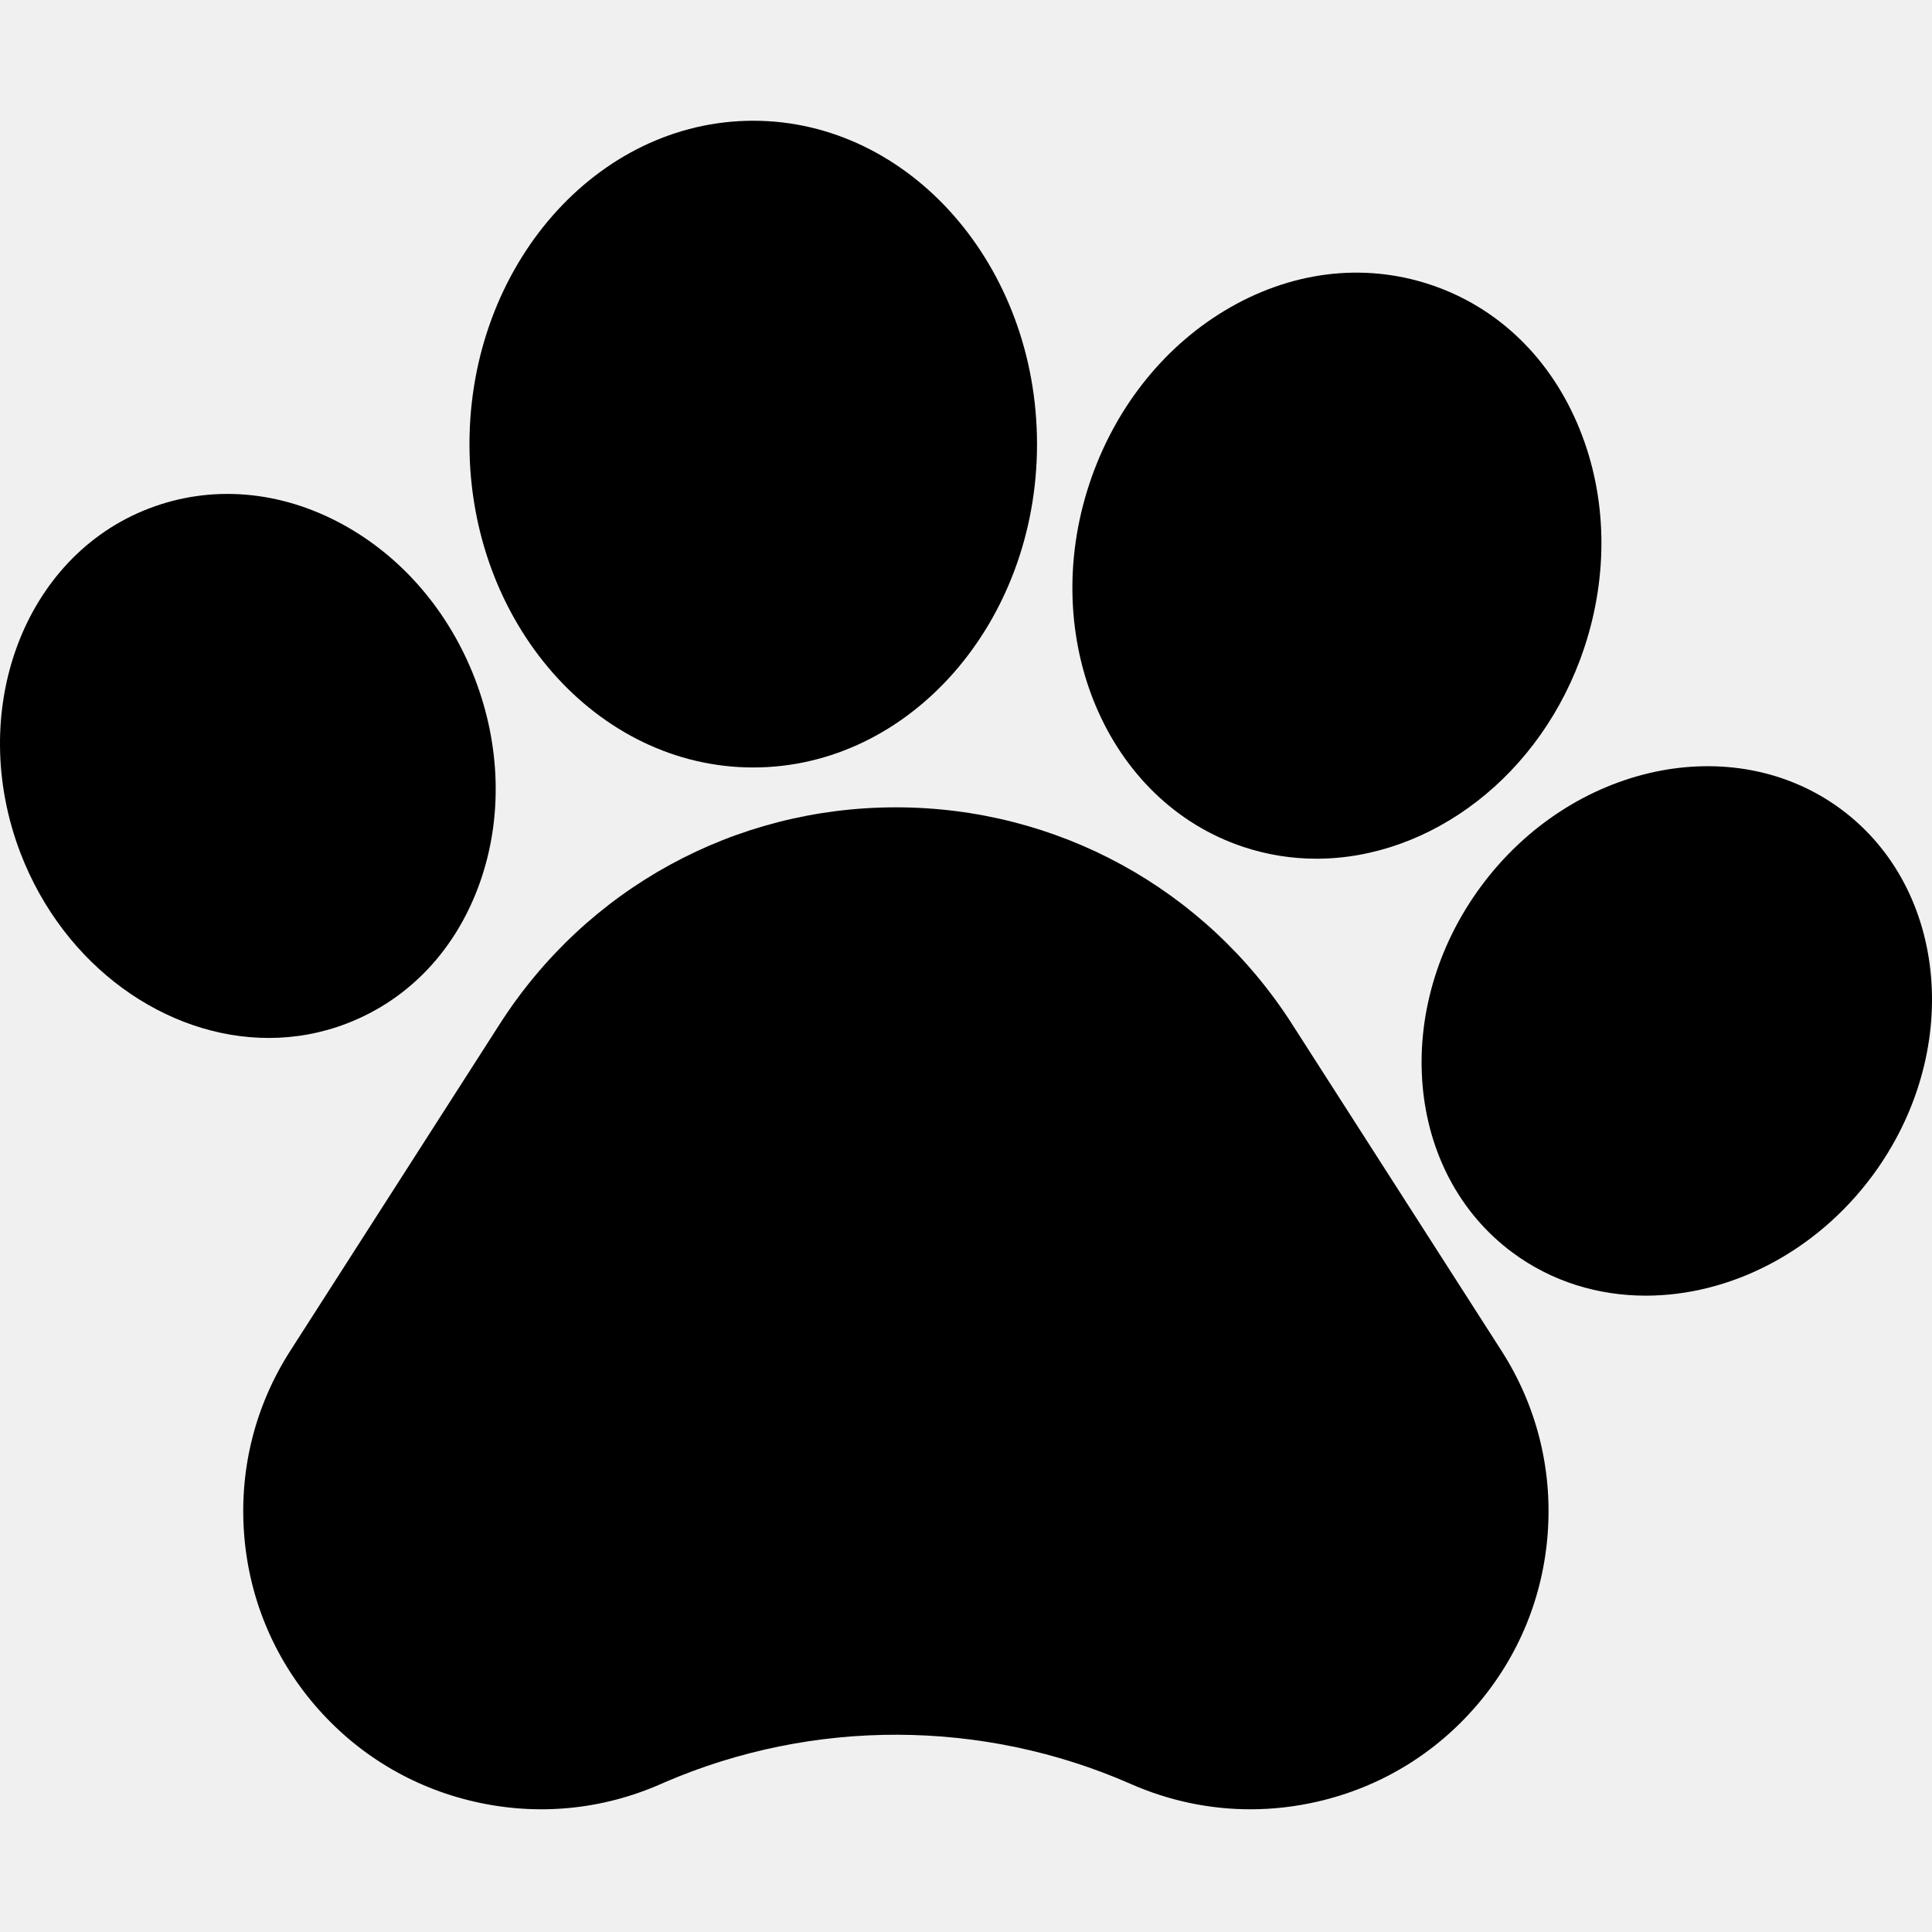
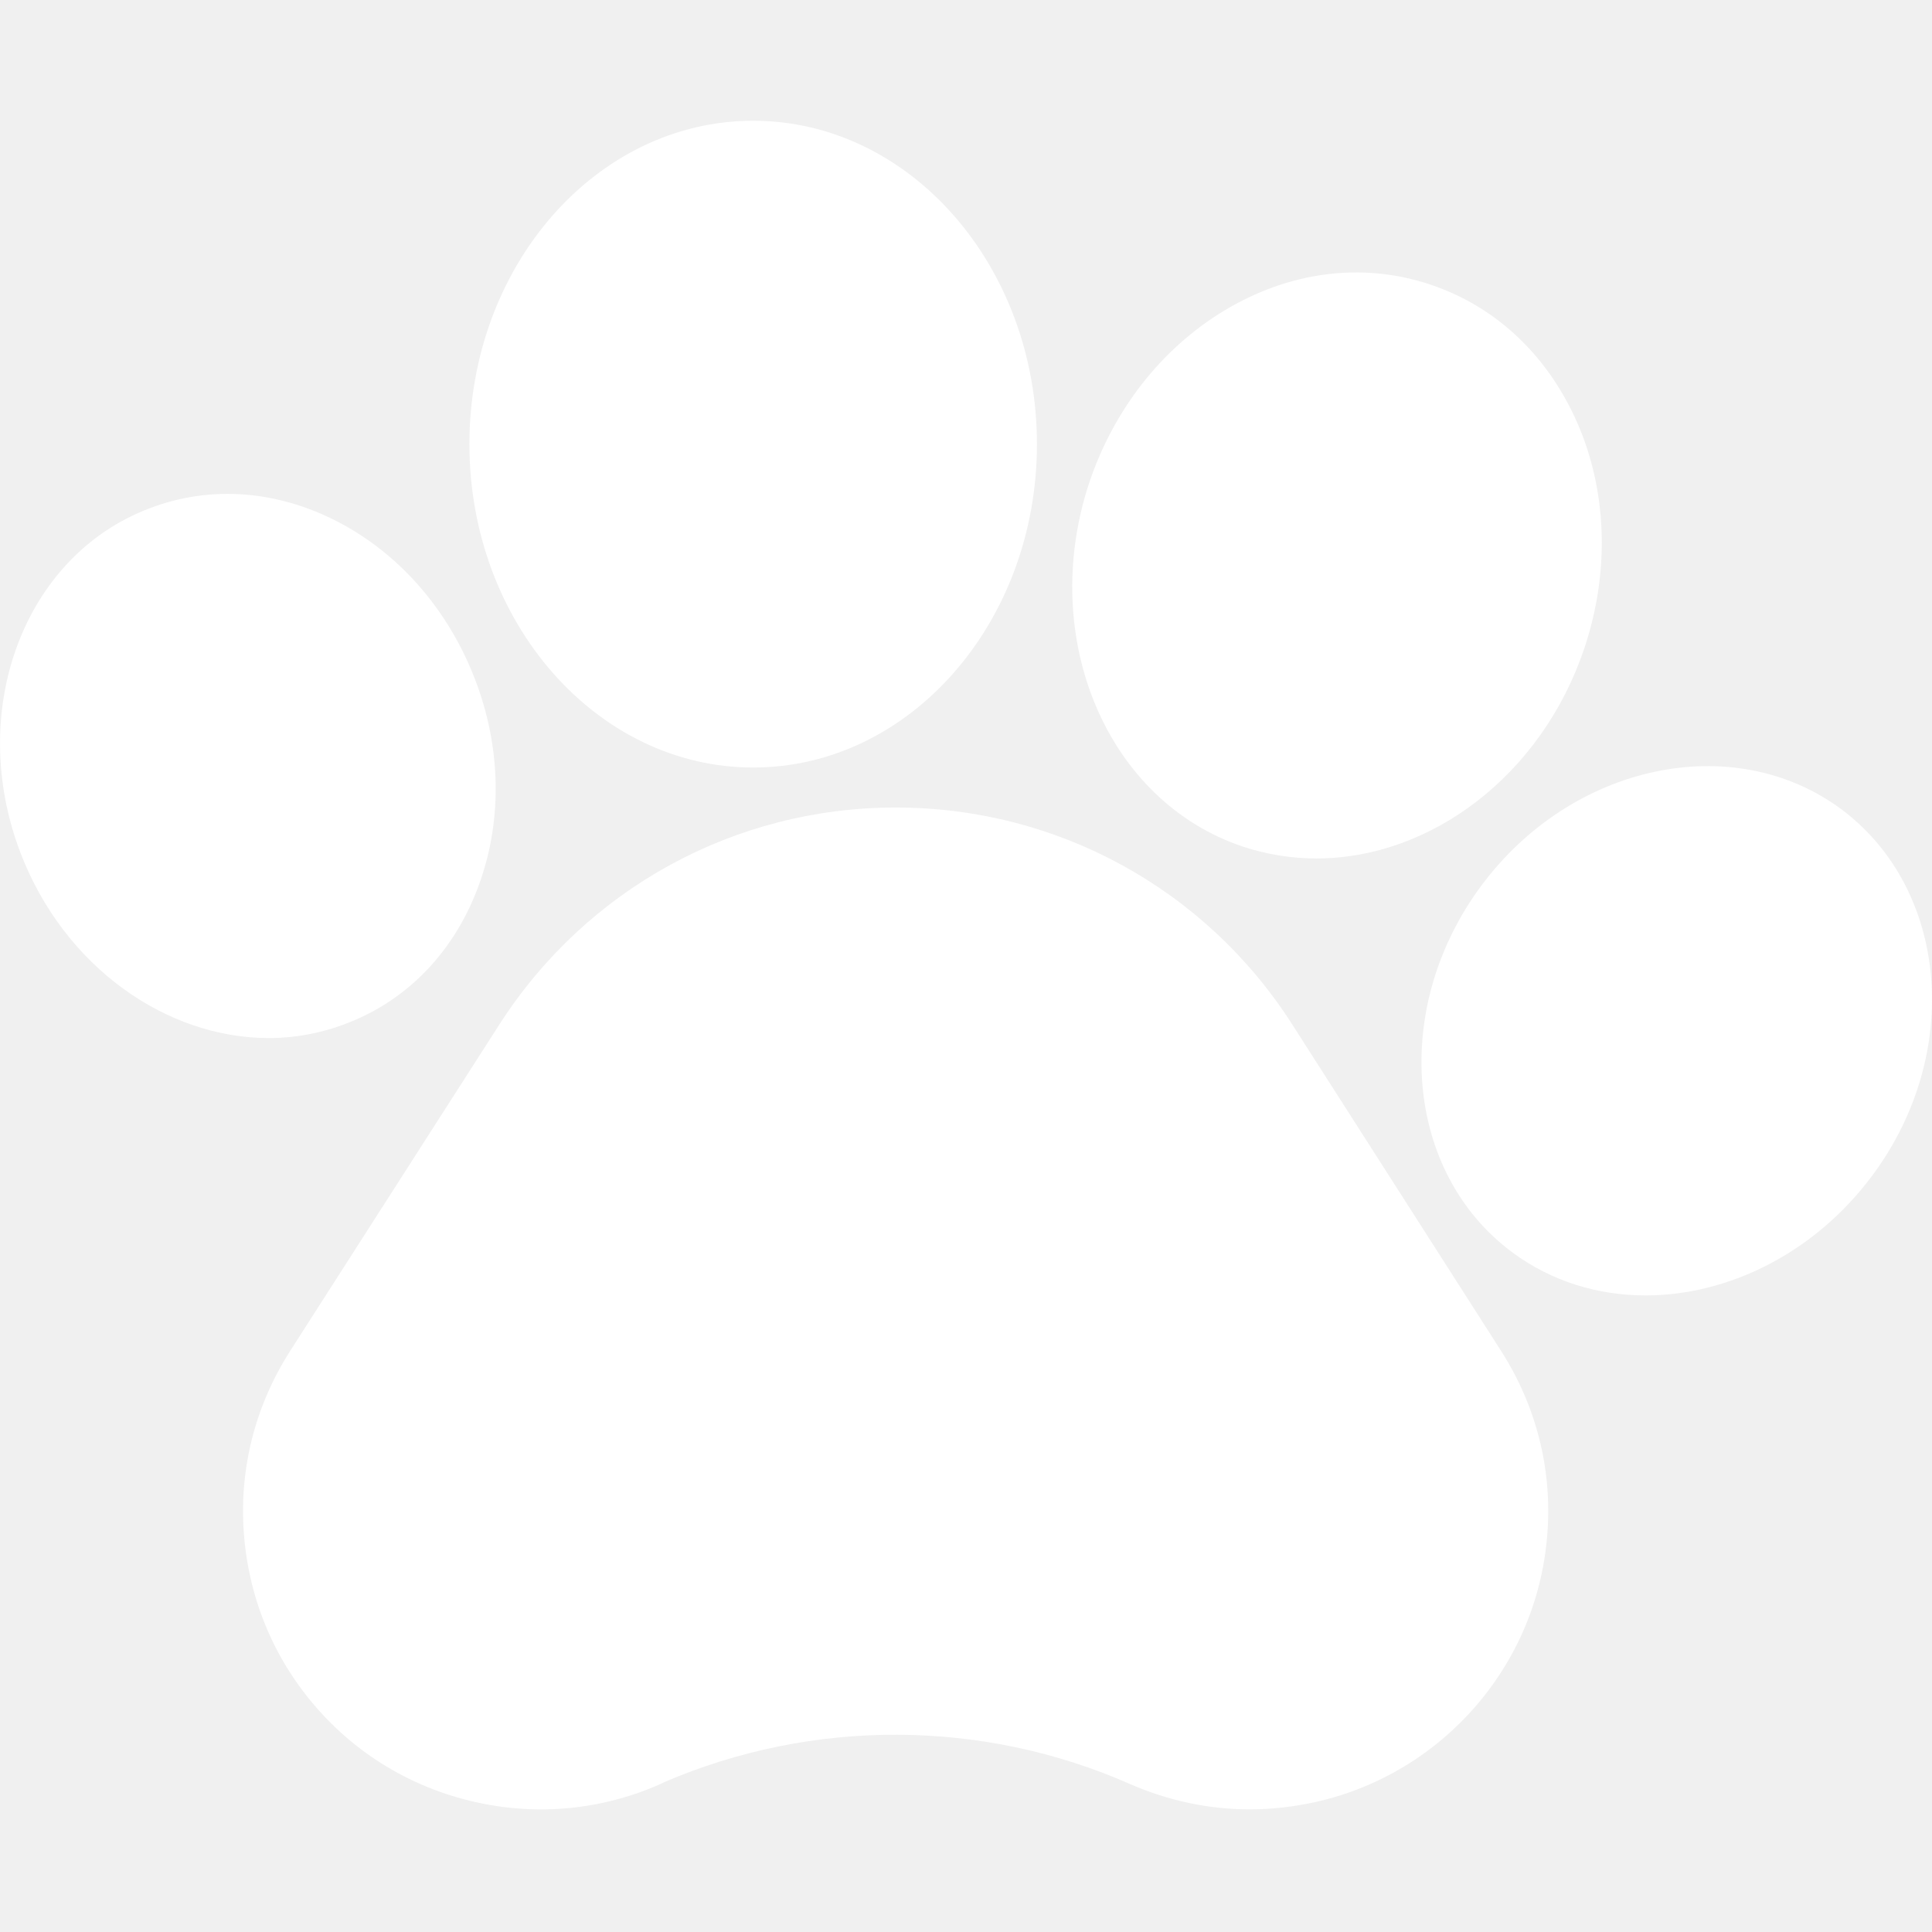
- <svg xmlns="http://www.w3.org/2000/svg" height="512pt" viewBox="0 -32 512 512" width="512pt">
-   <path d="m342.383 239.352c-23.039-35.941-62.277-57.402-104.965-57.402s-81.926 21.461-104.961 57.402l-55.516 86.605c-9.211 14.367-13.461 30.969-12.293 47.996 1.168 17.031 7.648 32.891 18.738 45.875 11.098 12.973 25.762 21.84 42.406 25.645 16.645 3.805 33.707 2.18 49.34-4.691l1.047-.465c39.336-16.945 84.285-16.789 123.52.465 10.121 4.449 20.844 6.699 31.664 6.699 5.883 0 11.801-.668 17.664-2.004 16.645-3.801 31.309-12.668 42.41-25.645 11.094-12.973 17.578-28.836 18.75-45.871 1.172-17.035-3.078-33.633-12.289-48.008zm0 0" />
-   <path d="m91.895 239.238c16.516-6.344 29.062-19.652 35.328-37.477 5.965-16.961 5.477-36.109-1.379-53.922-6.859-17.801-19.336-32.332-35.133-40.922-16.594-9.02-34.824-10.488-51.312-4.133-33.172 12.754-48.395 53.746-33.93 91.398 11.555 29.969 38.504 48.887 65.75 48.887 6.957 0 13.934-1.234 20.676-3.832zm0 0" />
-   <path d="m199.613 171.387c41.469 0 75.207-38.438 75.207-85.684 0-47.258-33.738-85.703-75.207-85.703-41.465 0-75.199 38.445-75.199 85.703 0 47.246 33.734 85.684 75.199 85.684zm0 0" />
-   <path d="m329.496 192.438h.004c6.379 2.117 12.887 3.129 19.367 3.129 30.242 0 59.715-22.012 70.961-55.84 6.477-19.473 6.051-40.062-1.199-57.973-7.586-18.75-21.645-32.359-39.59-38.324-17.949-5.965-37.359-3.477-54.66 7-16.527 10.008-29.191 26.246-35.66 45.719-13.652 41.078 4.641 84.273 40.777 96.289zm0 0" />
-   <path d="m487.875 182.438-.012-.012c-28.598-21.125-71.367-11.969-95.348 20.422-23.957 32.406-20.211 75.973 8.344 97.113 10.414 7.715 22.719 11.402 35.312 11.402 21.949 0 44.785-11.203 60.051-31.805 23.953-32.406 20.211-75.973-8.348-97.121zm0 0" />
+ <svg xmlns="http://www.w3.org/2000/svg" version="1.1" id="Layer_1" x="0px" y="0px" viewBox="0 0 512 512" style="enable-background:new 0 0 512 512;" xml:space="preserve">
+   <style type="text/css">
+ 	.st0{fill:#FFFFFF;}
+ </style>
+   <path class="st0" d="M342.4,271.4c-23-35.9-62.3-57.4-105-57.4s-81.9,21.5-105,57.4L76.9,358c-9.2,14.4-13.5,31-12.3,48  c1.2,17,7.6,32.9,18.7,45.9c11.1,13,25.8,21.8,42.4,25.6s33.7,2.2,49.3-4.7l1-0.5c39.3-16.9,84.3-16.8,123.5,0.5  c10.1,4.4,20.8,6.7,31.7,6.7c5.9,0,11.8-0.7,17.7-2c16.6-3.8,31.3-12.7,42.4-25.6c11.1-13,17.6-28.8,18.8-45.9s-3.1-33.6-12.3-48  L342.4,271.4z" />
+   <path class="st0" d="M91.9,271.2c16.5-6.3,29.1-19.7,35.3-37.5c6-17,5.5-36.1-1.4-53.9c-6.9-17.8-19.3-32.3-35.1-40.9  c-16.6-9-34.8-10.5-51.3-4.1C6.2,147.5-9,188.5,5.5,226.2c11.6,30,38.5,48.9,65.8,48.9C78.2,275.1,85.2,273.8,91.9,271.2z" />
+   <path class="st0" d="M199.6,203.4c41.5,0,75.2-38.4,75.2-85.7c0-47.3-33.7-85.7-75.2-85.7c-41.5,0-75.2,38.4-75.2,85.7  C124.4,164.9,158.1,203.4,199.6,203.4z" />
+   <path class="st0" d="M329.5,224.4L329.5,224.4c6.4,2.1,12.9,3.1,19.4,3.1c30.2,0,59.7-22,71-55.8c6.5-19.5,6.1-40.1-1.2-58  C411,95,397,81.4,379,75.4c-17.9-6-37.4-3.5-54.7,7c-16.5,10-29.2,26.2-35.7,45.7C275.1,169.2,293.4,212.4,329.5,224.4z" />
+   <path class="st0" d="M487.9,214.4L487.9,214.4c-28.6-21.1-71.4-12-95.4,20.4c-24,32.4-20.2,76,8.3,97.1  c10.4,7.7,22.7,11.4,35.3,11.4c21.9,0,44.8-11.2,60.1-31.8C520.2,279.2,516.4,235.6,487.9,214.4z" />
</svg>
